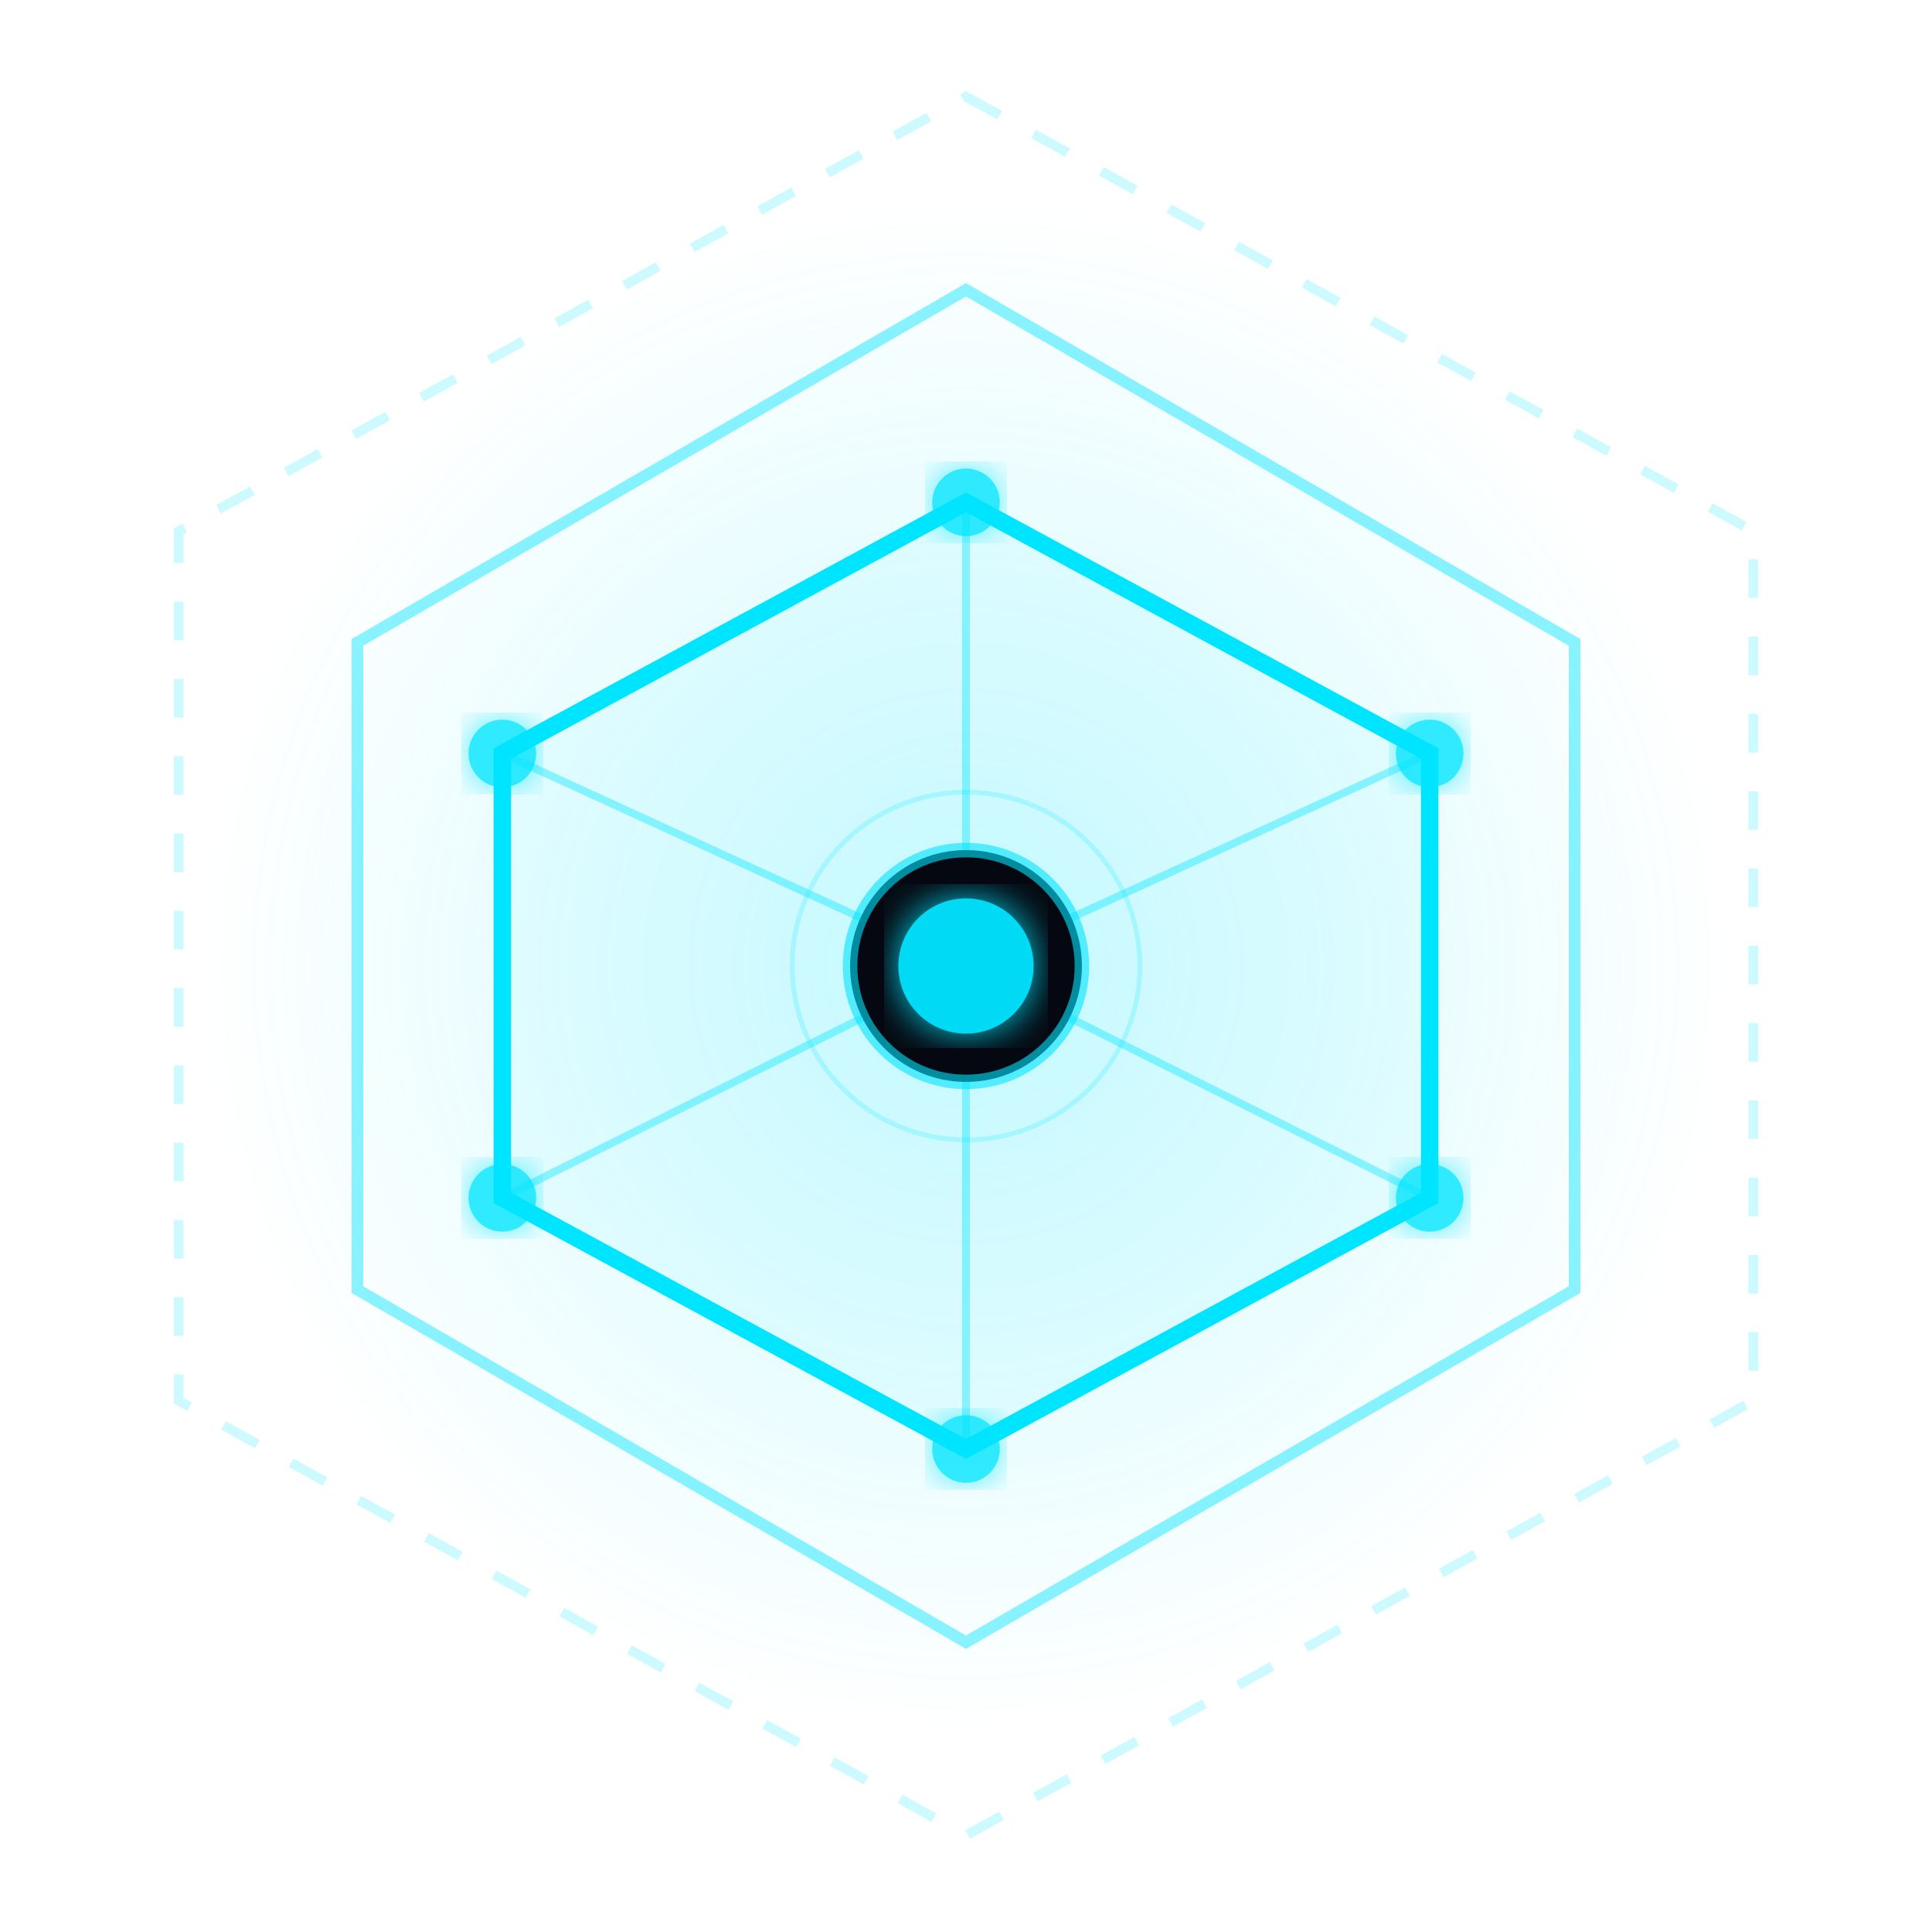
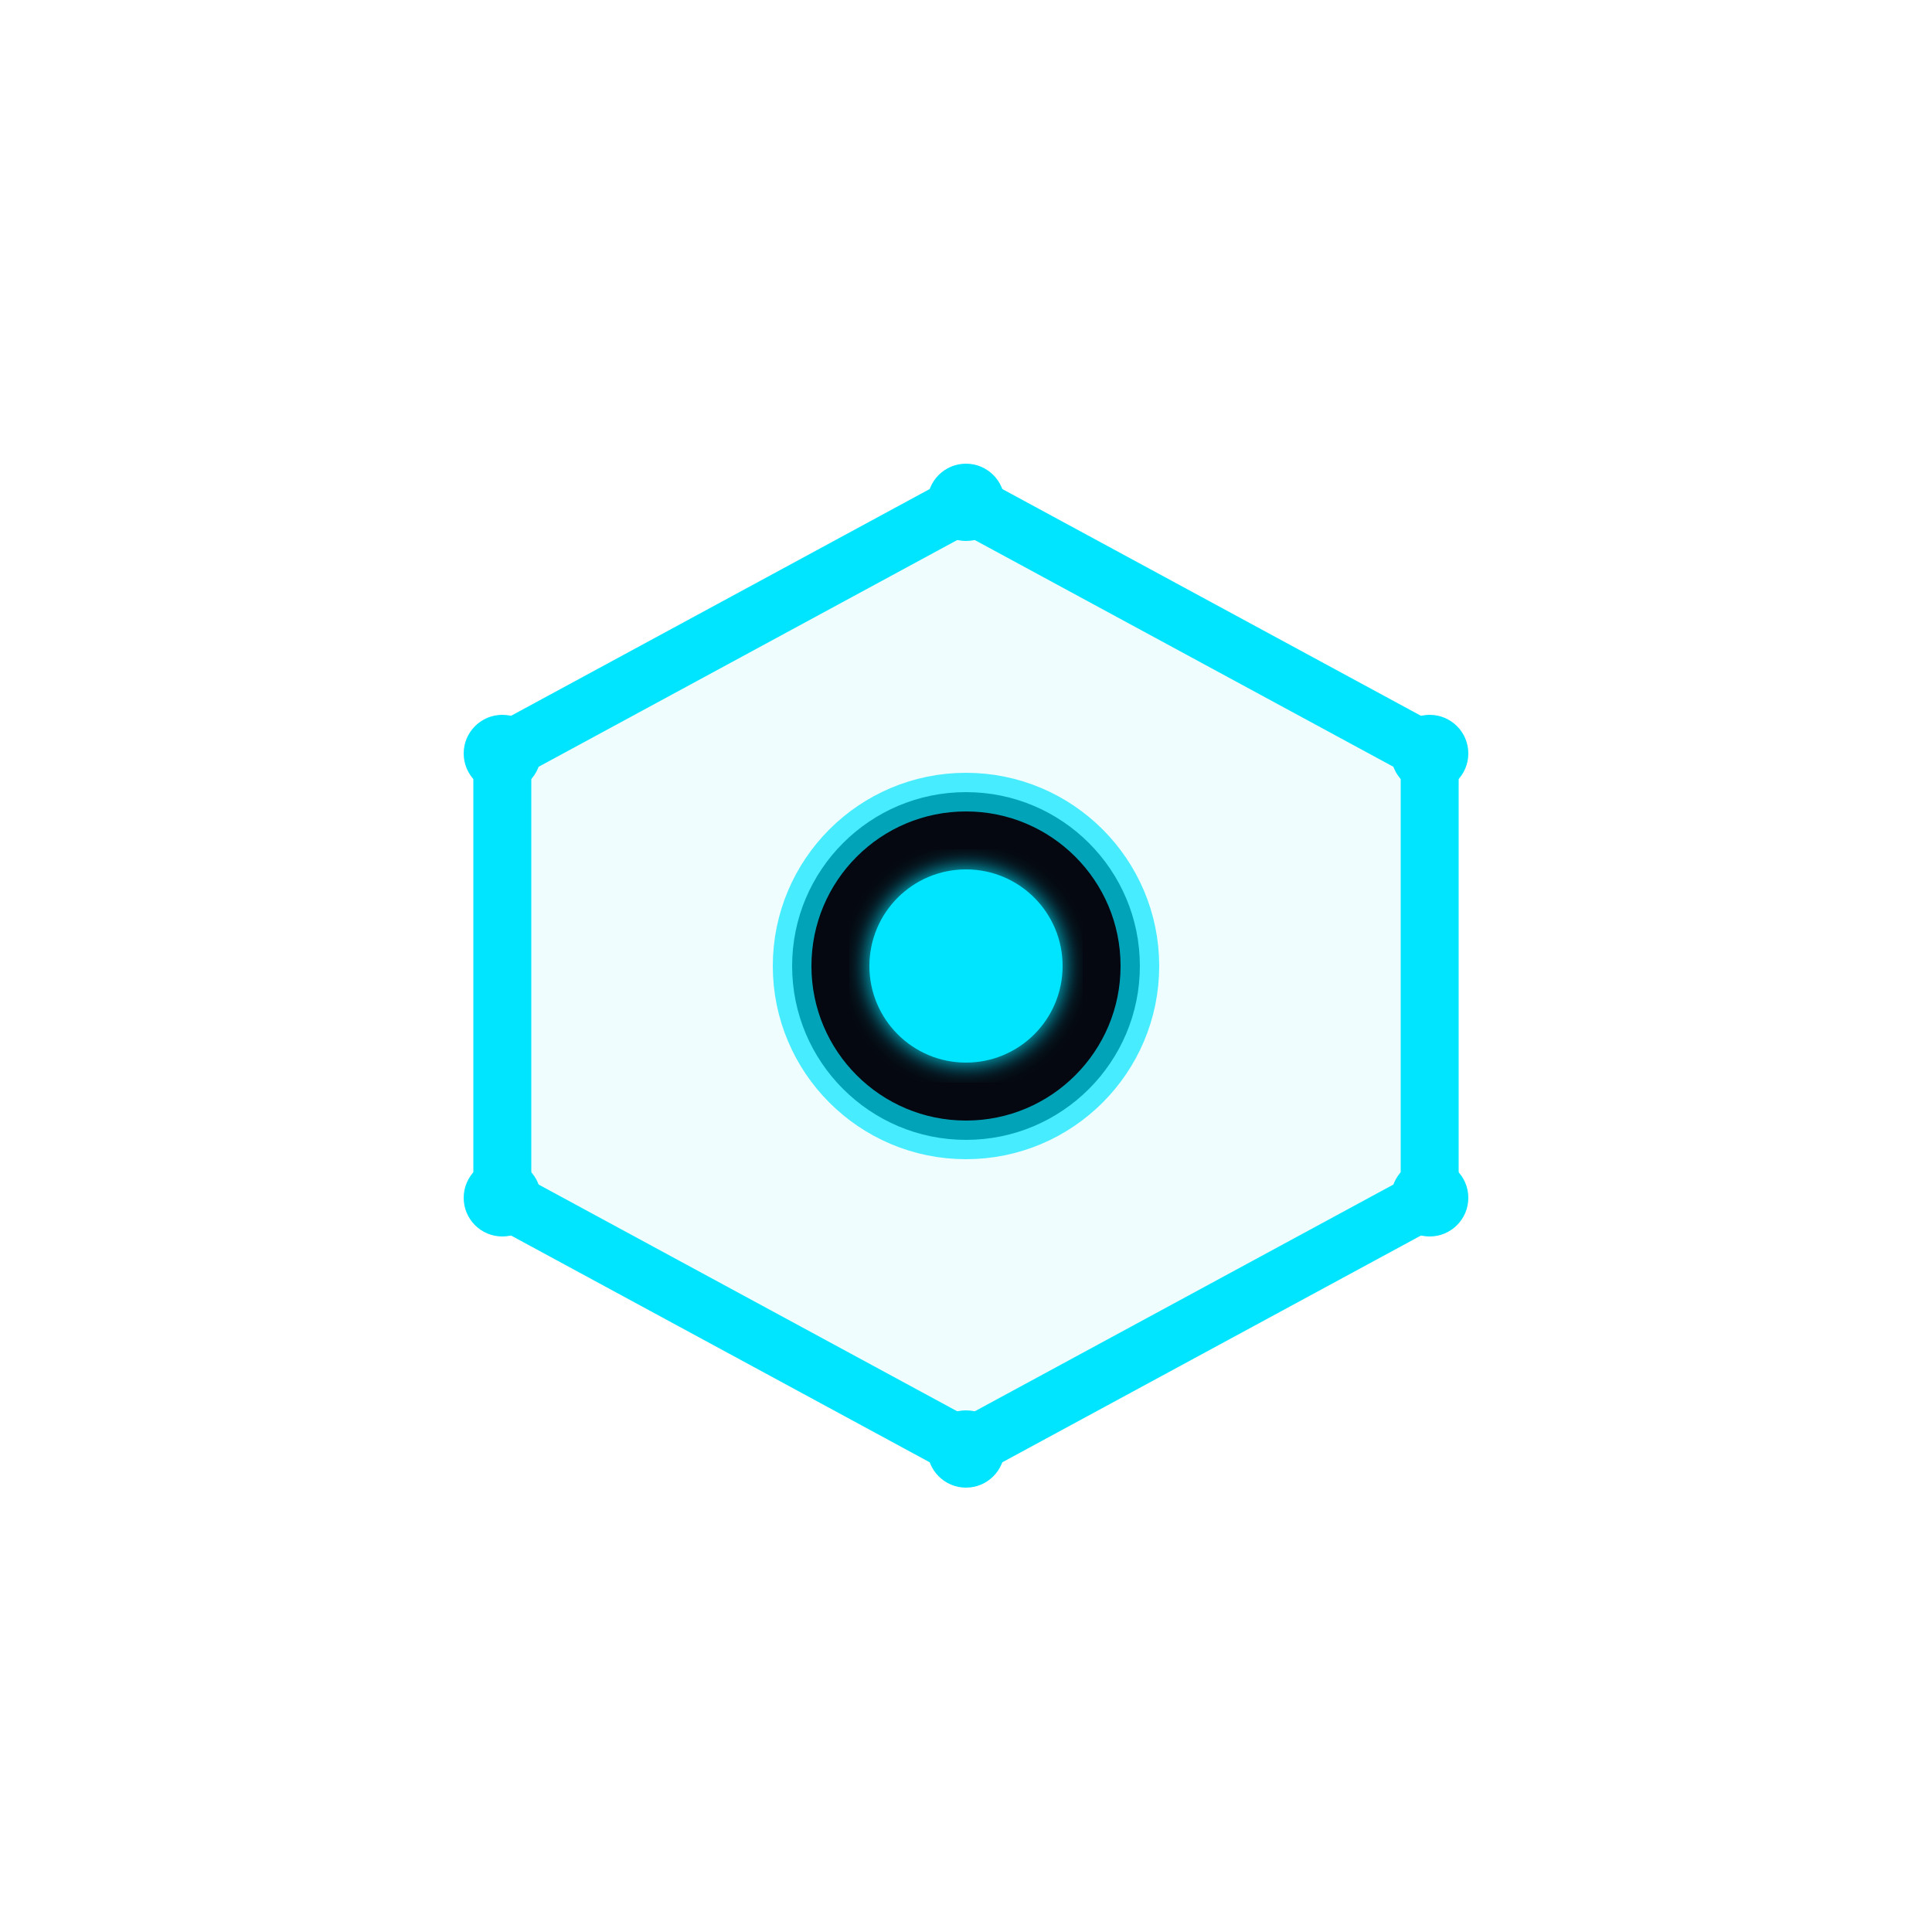
<svg xmlns="http://www.w3.org/2000/svg" viewBox="0 0 200 200" fill="none">
  <defs>
-     <radialGradient id="core-glow" cx="50%" cy="50%" r="50%">
-       <stop offset="0%" stop-color="#00E5FF" stop-opacity="0.2" />
-       <stop offset="100%" stop-color="#00E5FF" stop-opacity="0" />
-     </radialGradient>
    <filter id="glow">
-       <feGaussianBlur stdDeviation="2" result="blur" />
-       <feComposite in="SourceGraphic" in2="blur" operator="over" />
+       <feGaussianBlur stdDeviation="1.2" result="b" />
+       <feComposite in="SourceGraphic" in2="b" operator="over" />
    </filter>
  </defs>
-   <circle cx="100" cy="100" r="80" fill="url(#core-glow)" />
-   <polygon points="100,10 181.5,55 181.5,145 100,190 18.5,145 18.5,55" stroke="#00E5FF" stroke-width="1" fill="none" opacity="0.2" stroke-dasharray="4 4" />
-   <polygon points="100,30 163,66.5 163,133.5 100,170 37,133.5 37,66.5" stroke="#00E5FF" stroke-width="1.2" fill="none" opacity="0.45" />
-   <polygon points="100,52 148,78 148,124 100,150 52,124 52,78" stroke="#00E5FF" stroke-width="1.8" fill="#00E5FF" fill-opacity="0.05" />
-   <line x1="100" y1="100" x2="100" y2="52" stroke="#00E5FF" stroke-width="0.8" opacity="0.4" />
-   <line x1="100" y1="100" x2="148" y2="78" stroke="#00E5FF" stroke-width="0.8" opacity="0.4" />
-   <line x1="100" y1="100" x2="148" y2="124" stroke="#00E5FF" stroke-width="0.8" opacity="0.4" />
-   <line x1="100" y1="100" x2="100" y2="150" stroke="#00E5FF" stroke-width="0.8" opacity="0.4" />
-   <line x1="100" y1="100" x2="52" y2="124" stroke="#00E5FF" stroke-width="0.8" opacity="0.4" />
-   <line x1="100" y1="100" x2="52" y2="78" stroke="#00E5FF" stroke-width="0.8" opacity="0.4" />
-   <circle cx="100" cy="52" r="3.5" fill="#00E5FF" opacity="0.8" filter="url(#glow)" />
-   <circle cx="148" cy="78" r="3.5" fill="#00E5FF" opacity="0.8" filter="url(#glow)" />
-   <circle cx="148" cy="124" r="3.5" fill="#00E5FF" opacity="0.8" filter="url(#glow)" />
-   <circle cx="100" cy="150" r="3.5" fill="#00E5FF" opacity="0.8" filter="url(#glow)" />
-   <circle cx="52" cy="124" r="3.5" fill="#00E5FF" opacity="0.8" filter="url(#glow)" />
-   <circle cx="52" cy="78" r="3.5" fill="#00E5FF" opacity="0.8" filter="url(#glow)" />
-   <circle cx="100" cy="100" r="12" fill="#050810" />
-   <circle cx="100" cy="100" r="12" stroke="#00E5FF" stroke-width="1.5" fill="none" opacity="0.6" />
-   <circle cx="100" cy="100" r="7" fill="#00E5FF" opacity="0.95" filter="url(#glow)" />
-   <circle cx="100" cy="100" r="18" stroke="#00E5FF" stroke-width="0.5" fill="none" opacity="0.2" />
+   <polygon points="100,52 148,78 148,124 100,150 52,124 52,78" stroke="#00E5FF" stroke-width="6" fill="#00E5FF" fill-opacity="0.06" />
+   <circle cx="100" cy="100" r="18" fill="#050810" />
+   <circle cx="100" cy="100" r="18" stroke="#00E5FF" stroke-width="4" opacity="0.7" />
+   <circle cx="100" cy="100" r="10" fill="#00E5FF" filter="url(#glow)" />
+   <circle cx="100" cy="52" r="4" fill="#00E5FF" />
+   <circle cx="148" cy="78" r="4" fill="#00E5FF" />
+   <circle cx="148" cy="124" r="4" fill="#00E5FF" />
+   <circle cx="100" cy="150" r="4" fill="#00E5FF" />
+   <circle cx="52" cy="124" r="4" fill="#00E5FF" />
+   <circle cx="52" cy="78" r="4" fill="#00E5FF" />
</svg>
